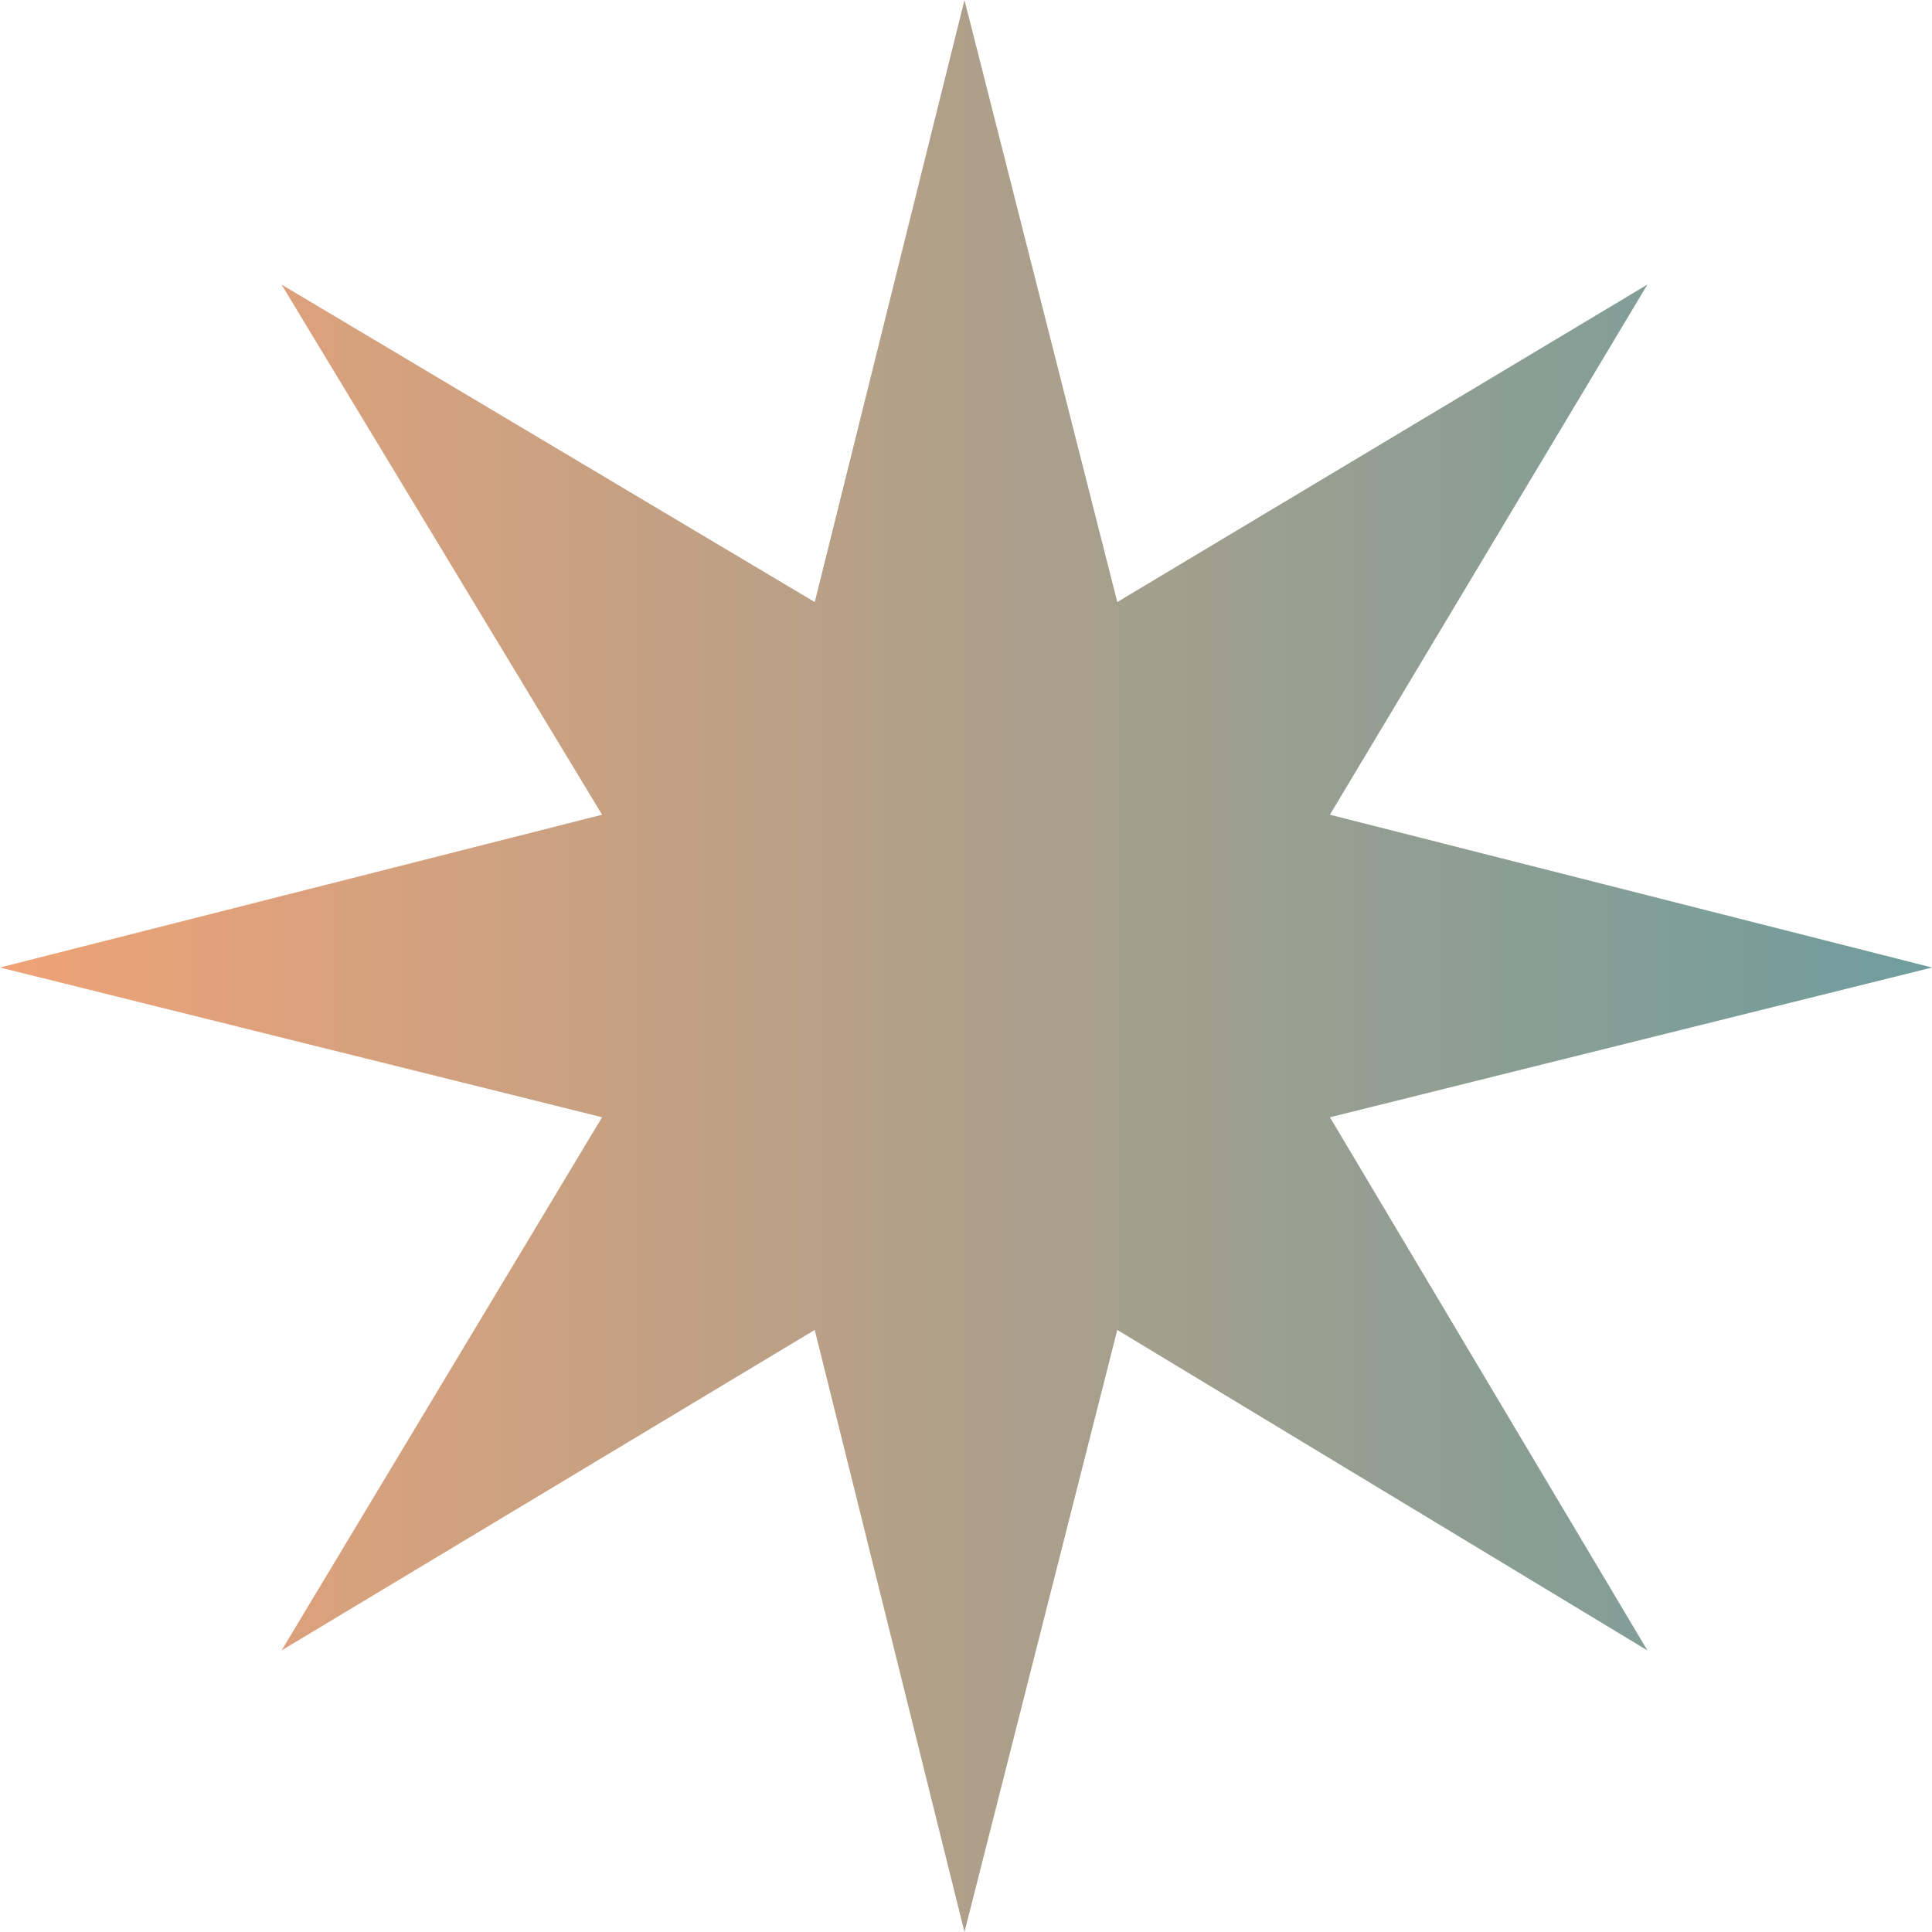
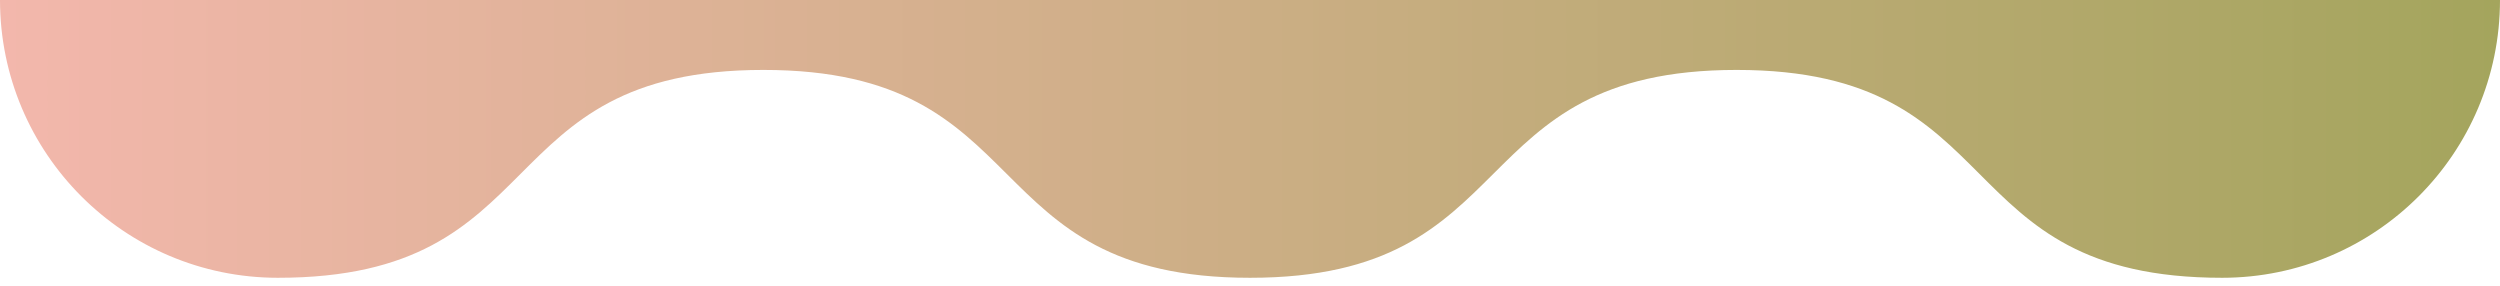
- <svg xmlns="http://www.w3.org/2000/svg" width="60" height="60" fill="none" viewBox="0 0 60 60">
-   <path fill="url(#a)" d="M41.302 34.698L60 30.047l-18.698-4.745 9.86-16.465-16.464 9.86L29.953 0l-4.65 18.698-16.559-9.86 9.954 16.464L0 30.047l18.698 4.65-9.954 16.559 16.558-9.954L29.953 60l4.745-18.698 16.465 9.954-9.86-16.558z" />
+ <svg xmlns="http://www.w3.org/2000/svg" width="70" height="8" fill="none" viewBox="0 0 70 8">
+   <path fill="url(#a)" d="M70 0a7.782 7.782 0 0 1-7.778 7.778c-7.778 0-5.819-5.82-13.596-5.82-7.778 0-5.848 5.82-13.626 5.82s-5.848-5.82-13.625-5.82c-7.778 0-5.82 5.82-13.597 5.82A7.782 7.782 0 0 1 0 0h70z" />
  <defs>
-     <linearGradient id="a" x1="-.038" x2="60.001" y1="30.019" y2="30.019" gradientUnits="userSpaceOnUse">
-       <stop stop-color="#EFA276" />
-       <stop offset="1" stop-color="#6F9D9D" />
+     <linearGradient id="a" x2="70" y1="3.889" y2="3.889" gradientUnits="userSpaceOnUse">
+       <stop stop-color="#F3B7AC" />
+       <stop offset="1" stop-color="#A4A55D" />
    </linearGradient>
  </defs>
</svg>
